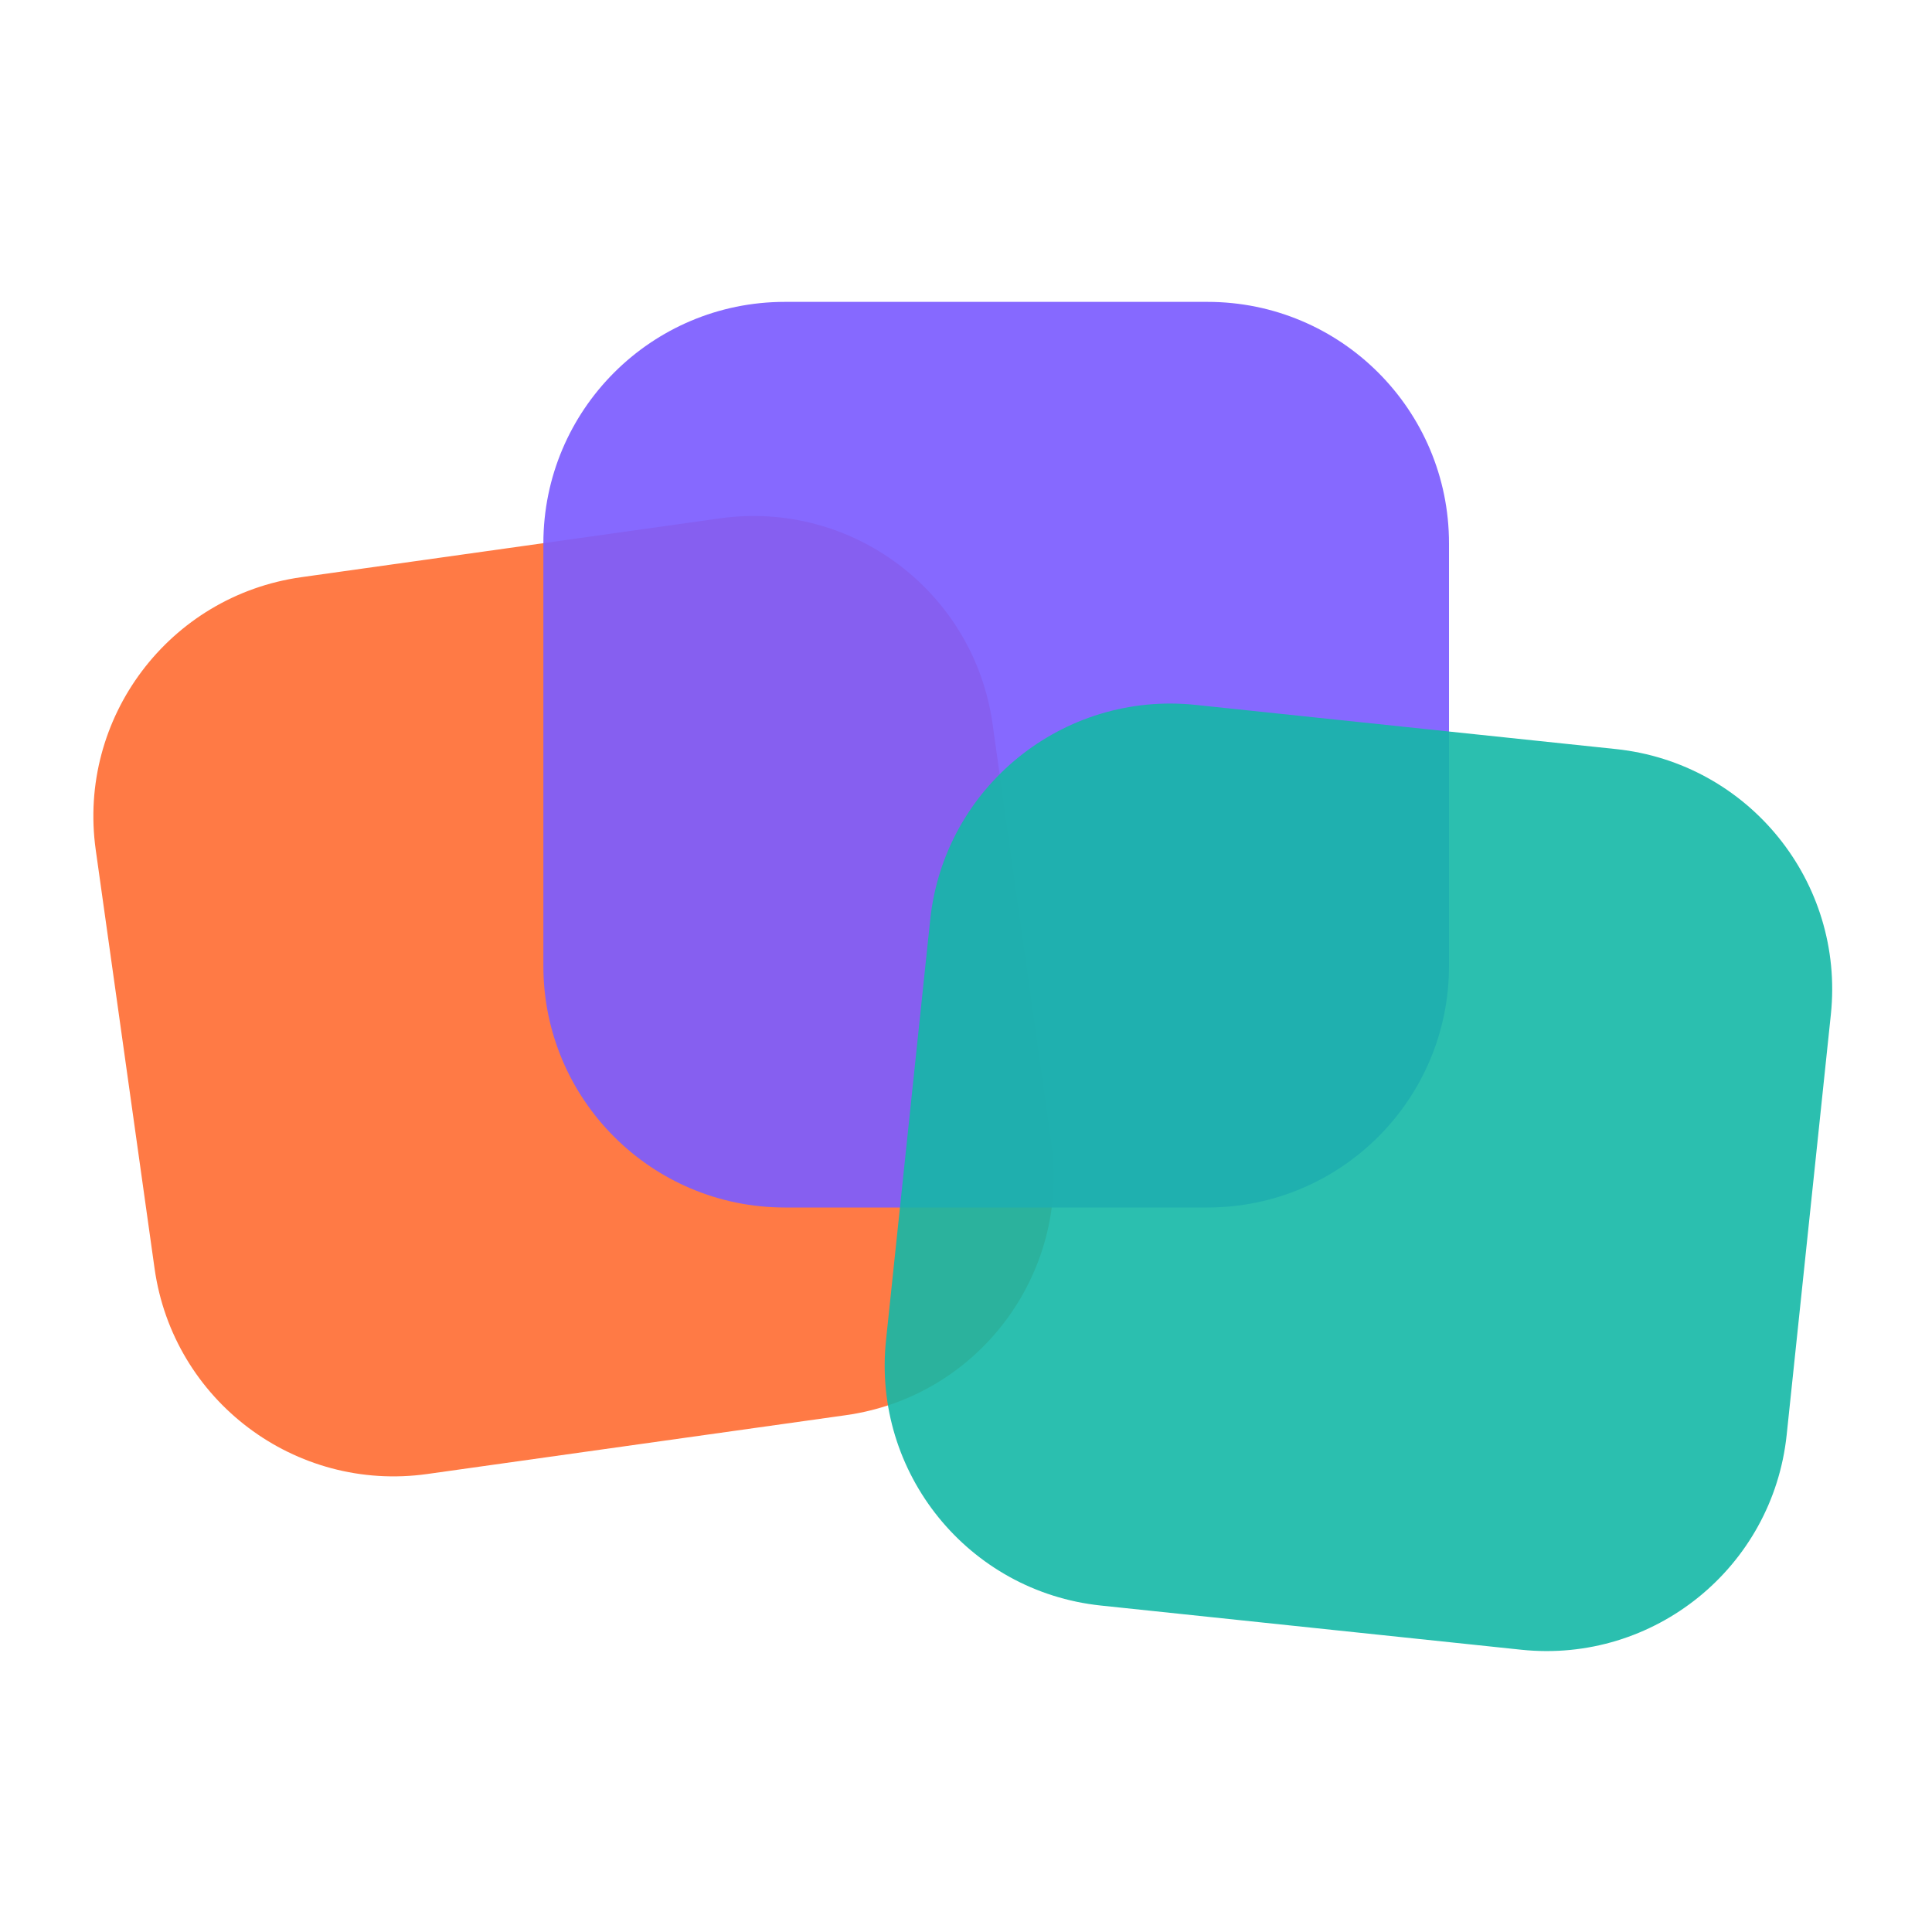
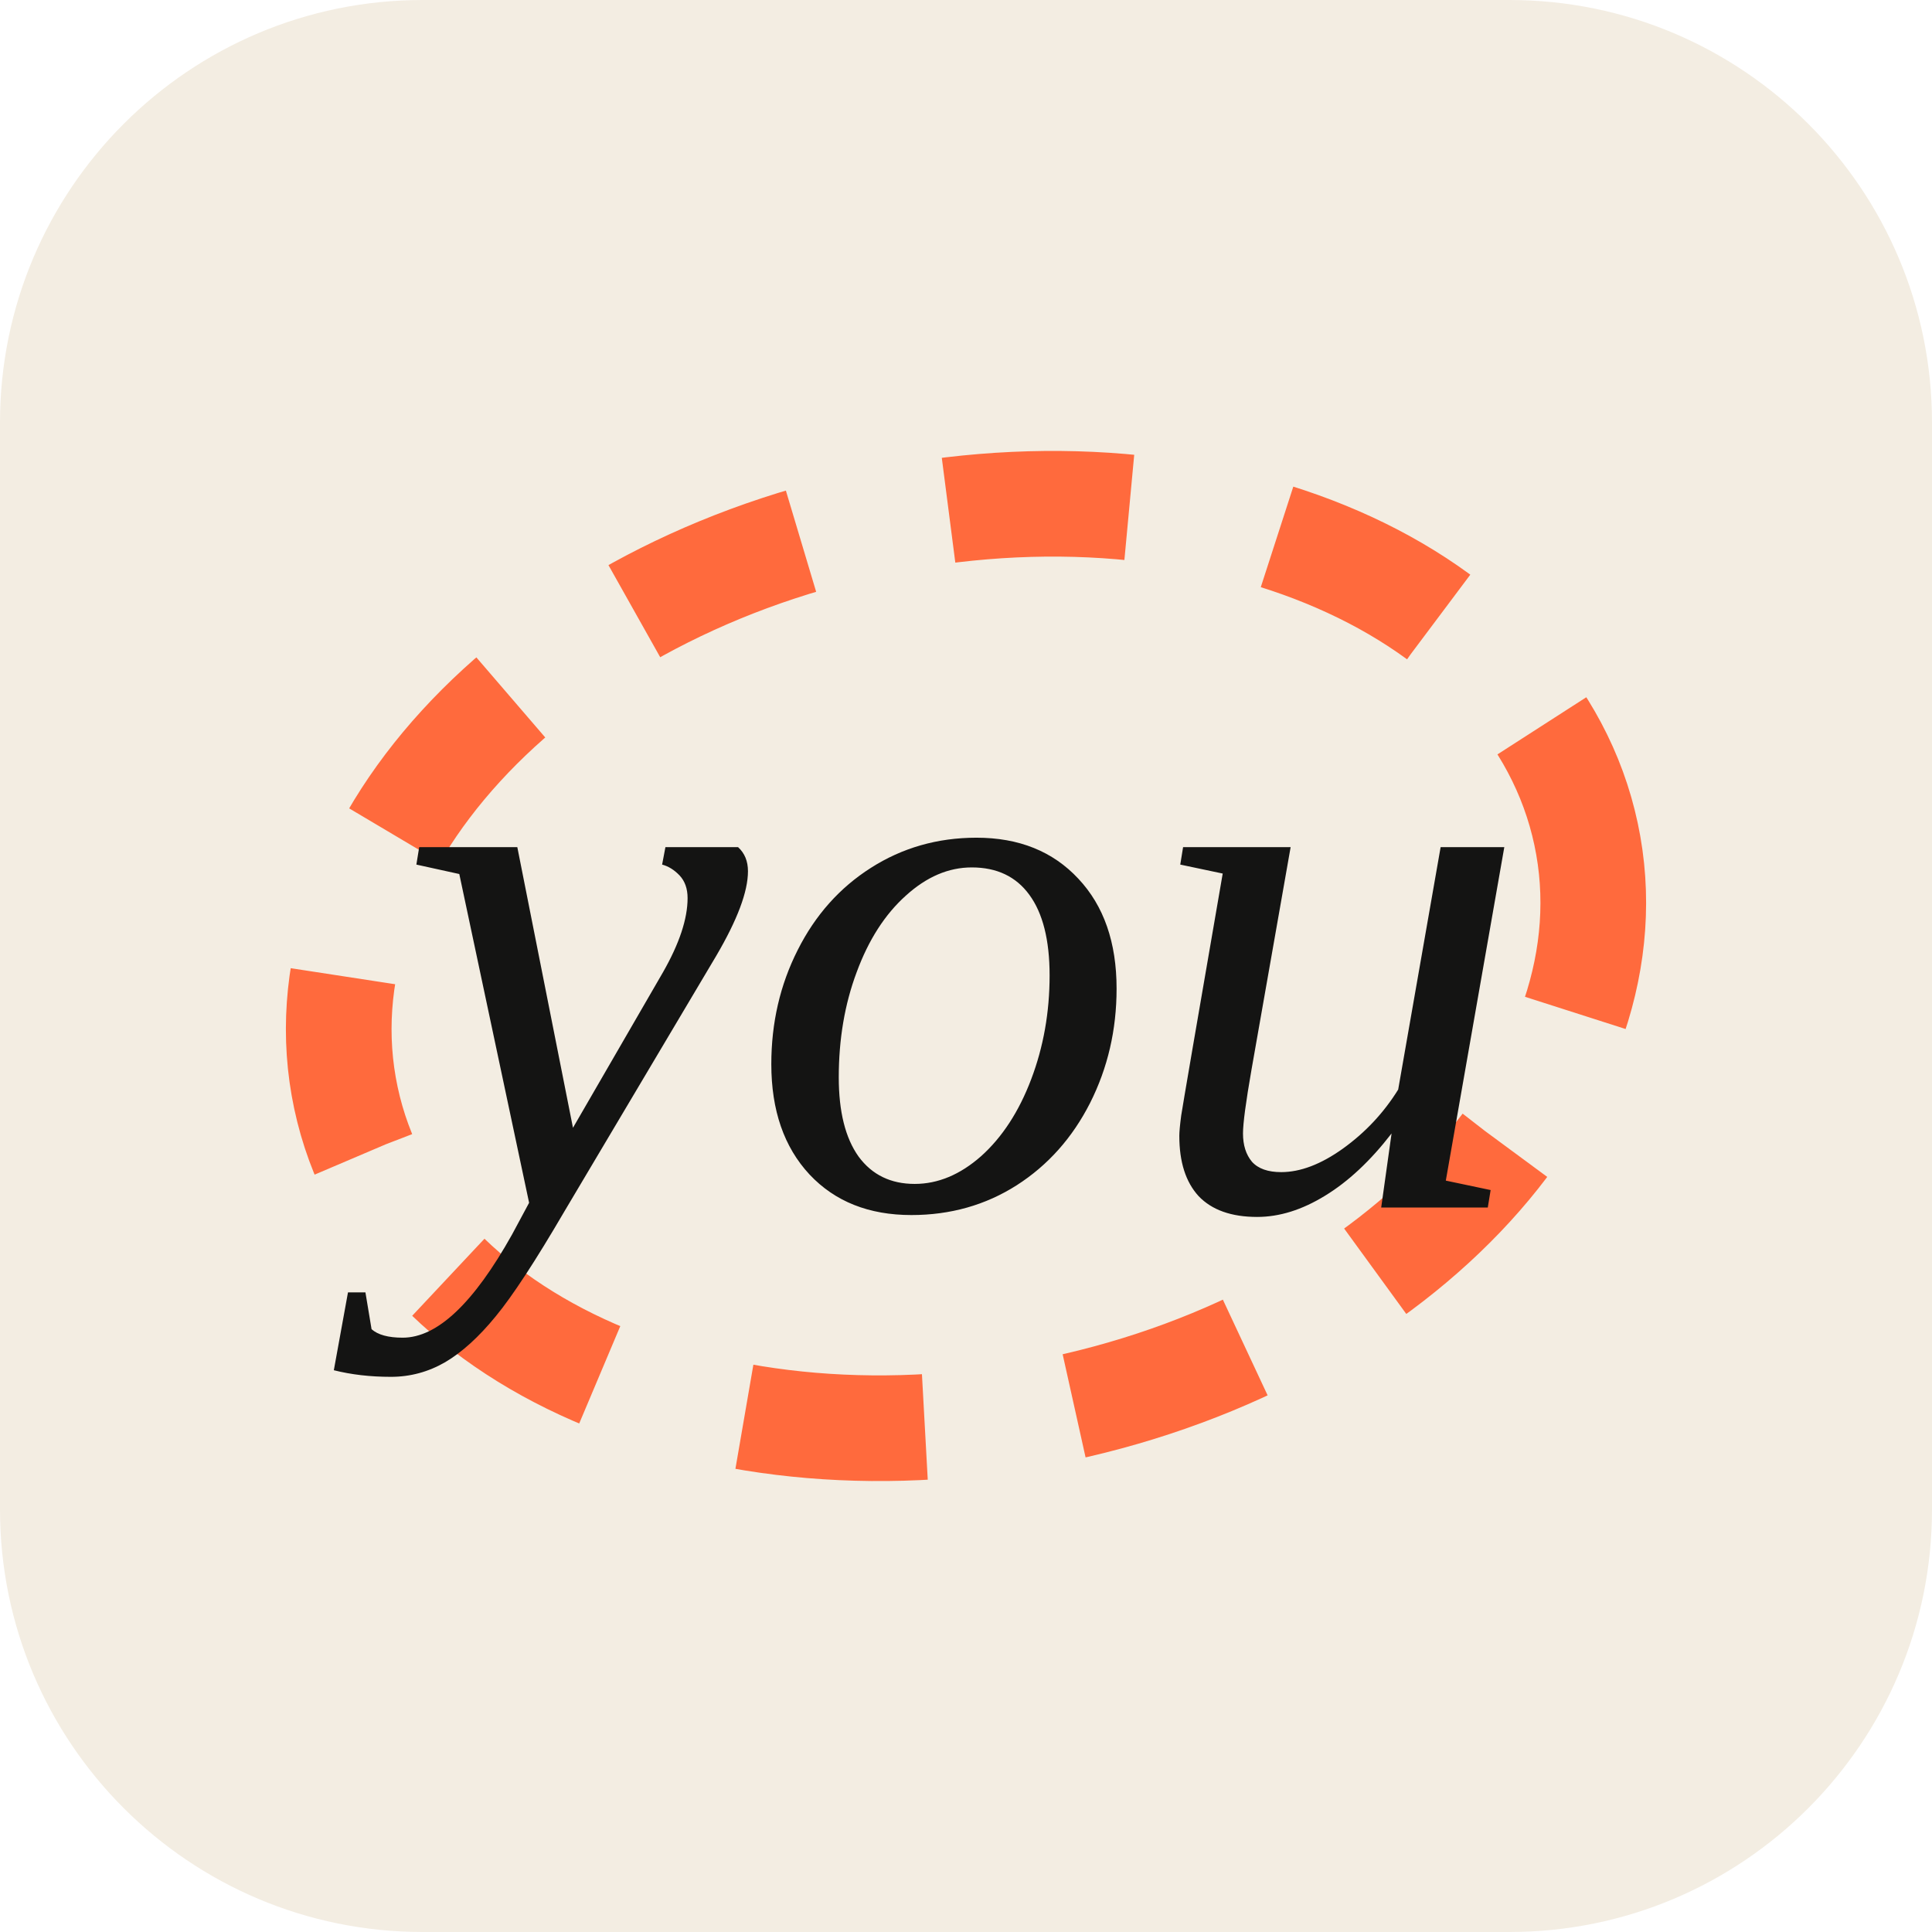
- <svg xmlns="http://www.w3.org/2000/svg" viewBox="0 0 32 32">
-   <rect x="2" y="9" width="15" height="15" rx="4" fill="#FF7A45" transform="rotate(-8 9.5 16.5)" />
-   <rect x="9" y="5" width="15" height="15" rx="4" fill="#7C5CFF" opacity=".92" />
-   <rect x="15" y="12" width="15" height="15" rx="4" fill="#14B8A6" opacity=".9" transform="rotate(6 22.5 19.5)" />
+ <svg xmlns="http://www.w3.org/2000/svg" viewBox="0 0 64 64">
+   <rect width="64" height="64" rx="14" fill="#F3EDE2" />
+   <ellipse cx="32" cy="32" rx="21" ry="15" fill="none" stroke="#FF6A3D" stroke-width="3.5" stroke-dasharray="6 5" transform="rotate(-12 32 32)" />
+   <text x="32" y="40" text-anchor="middle" font-family="Georgia, 'Times New Roman', serif" font-style="italic" font-size="26" fill="#141413">you</text>
</svg>
